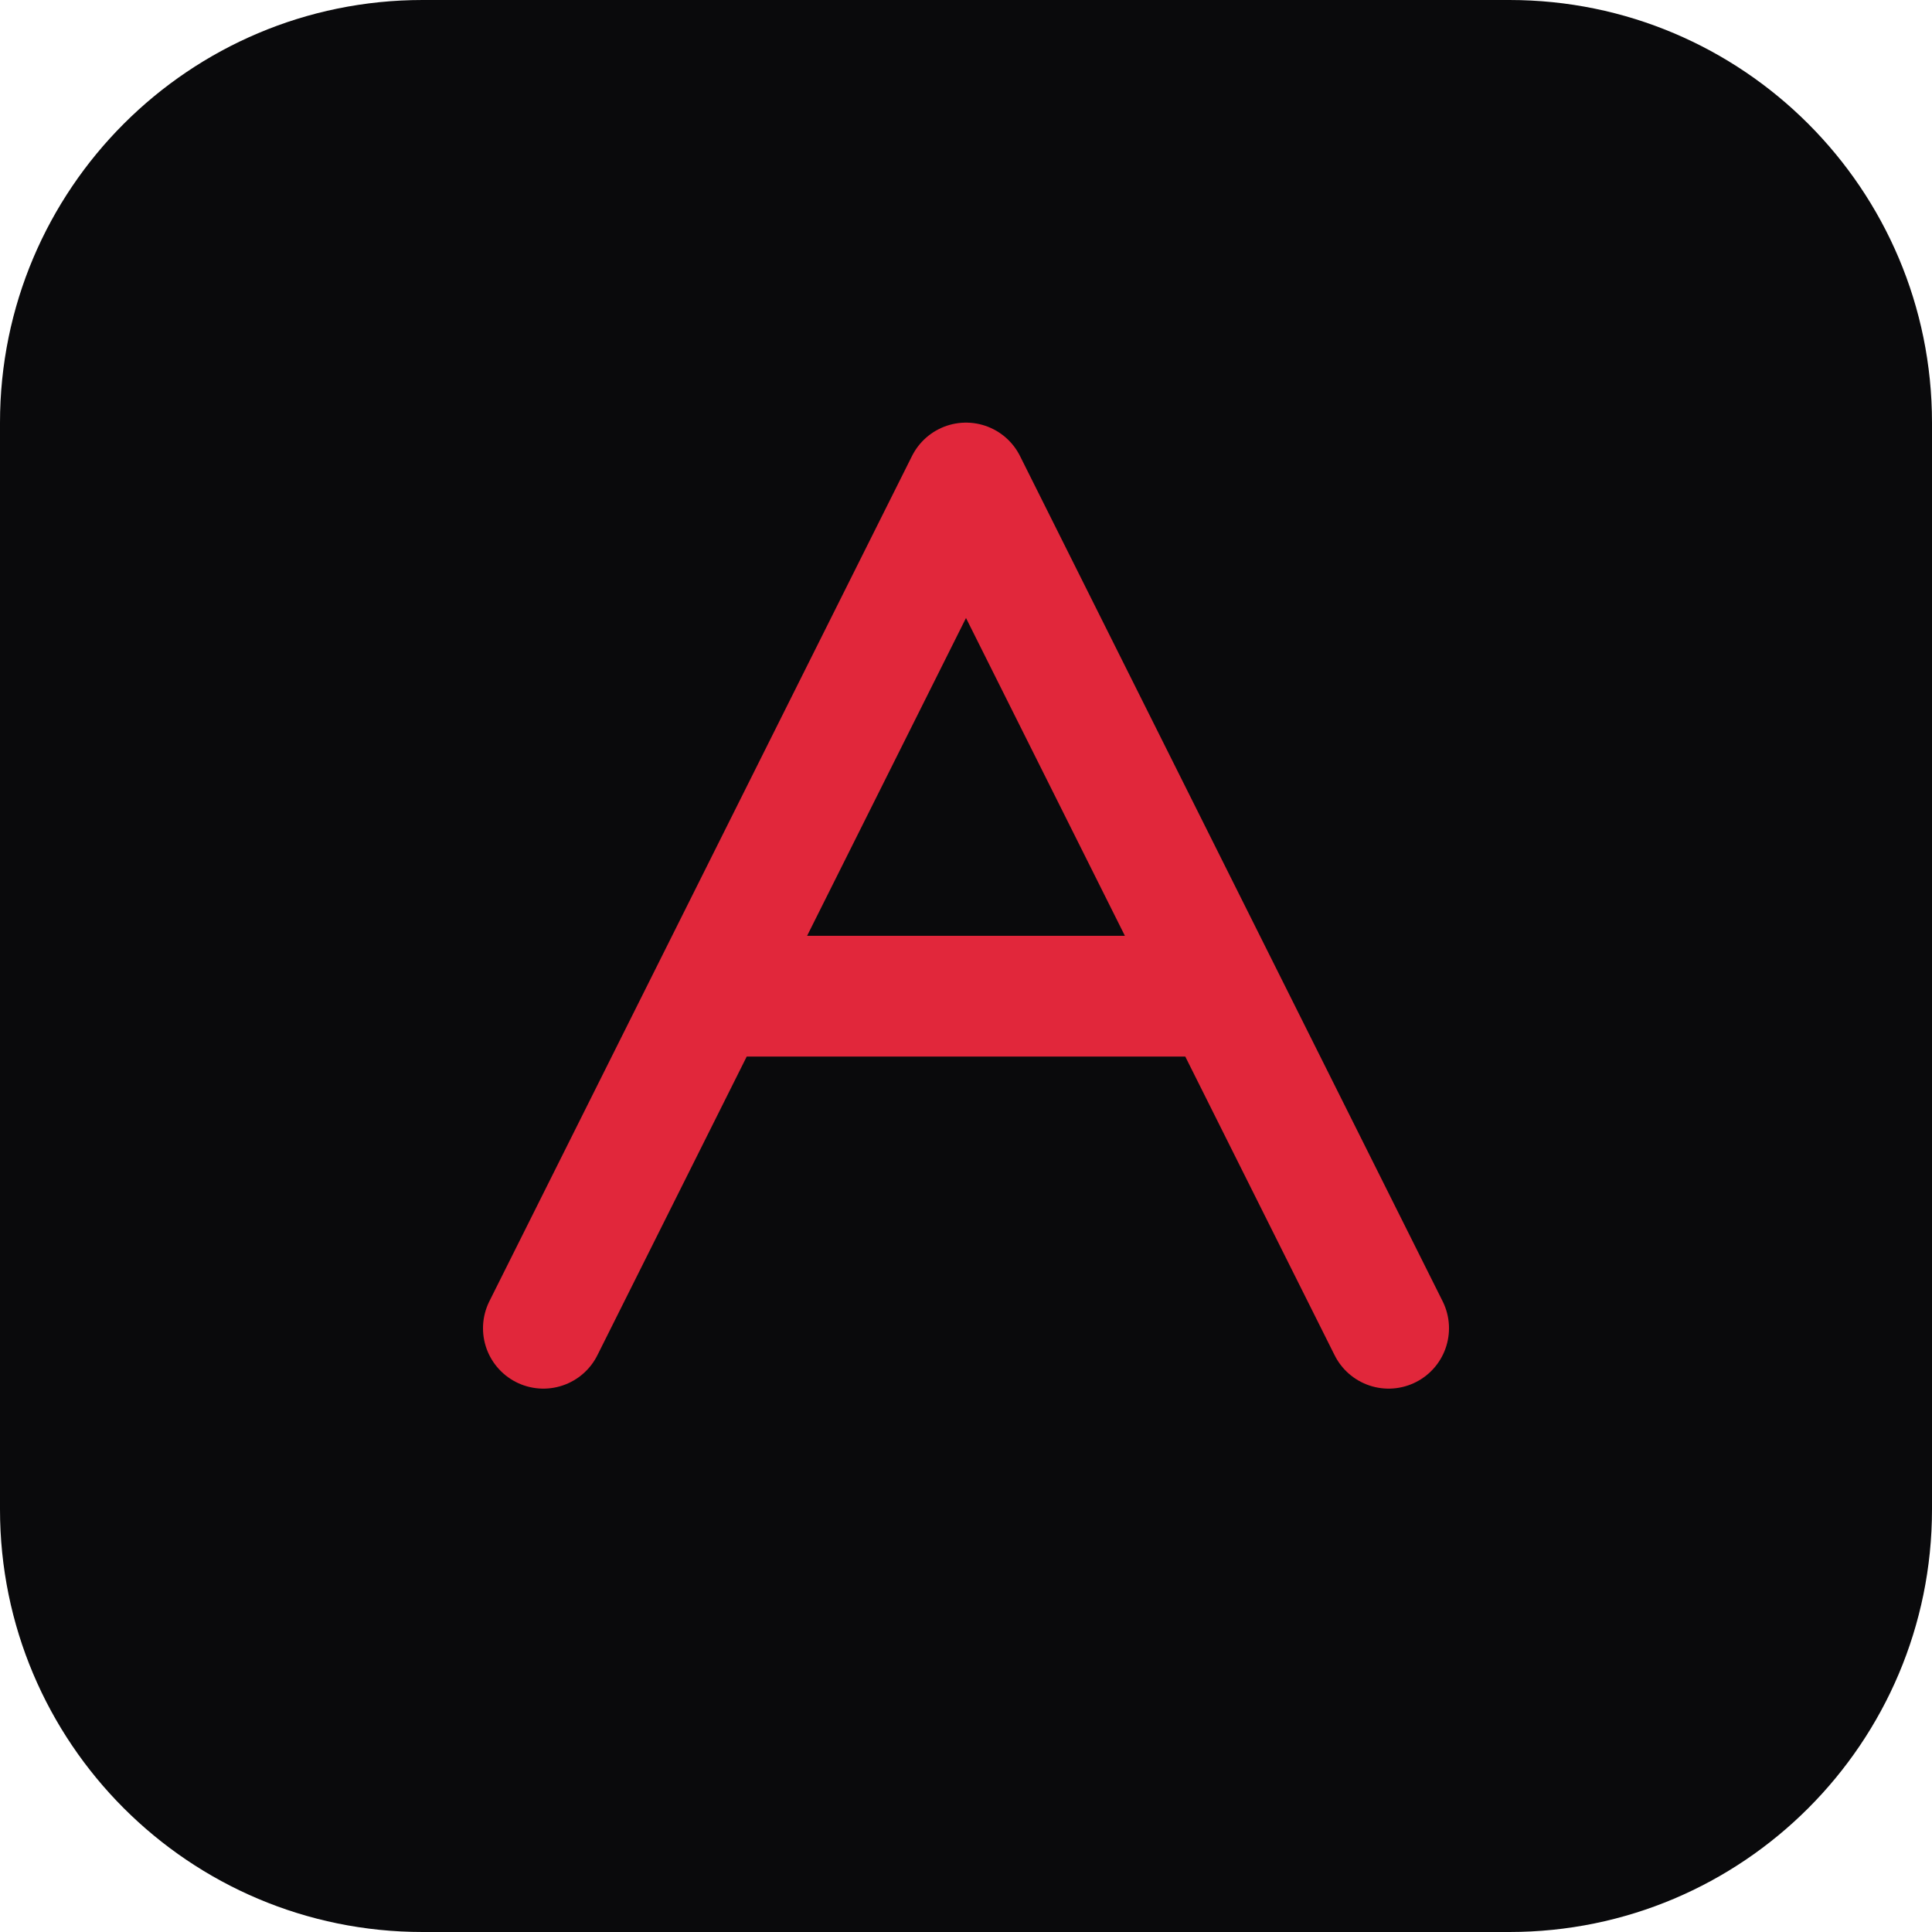
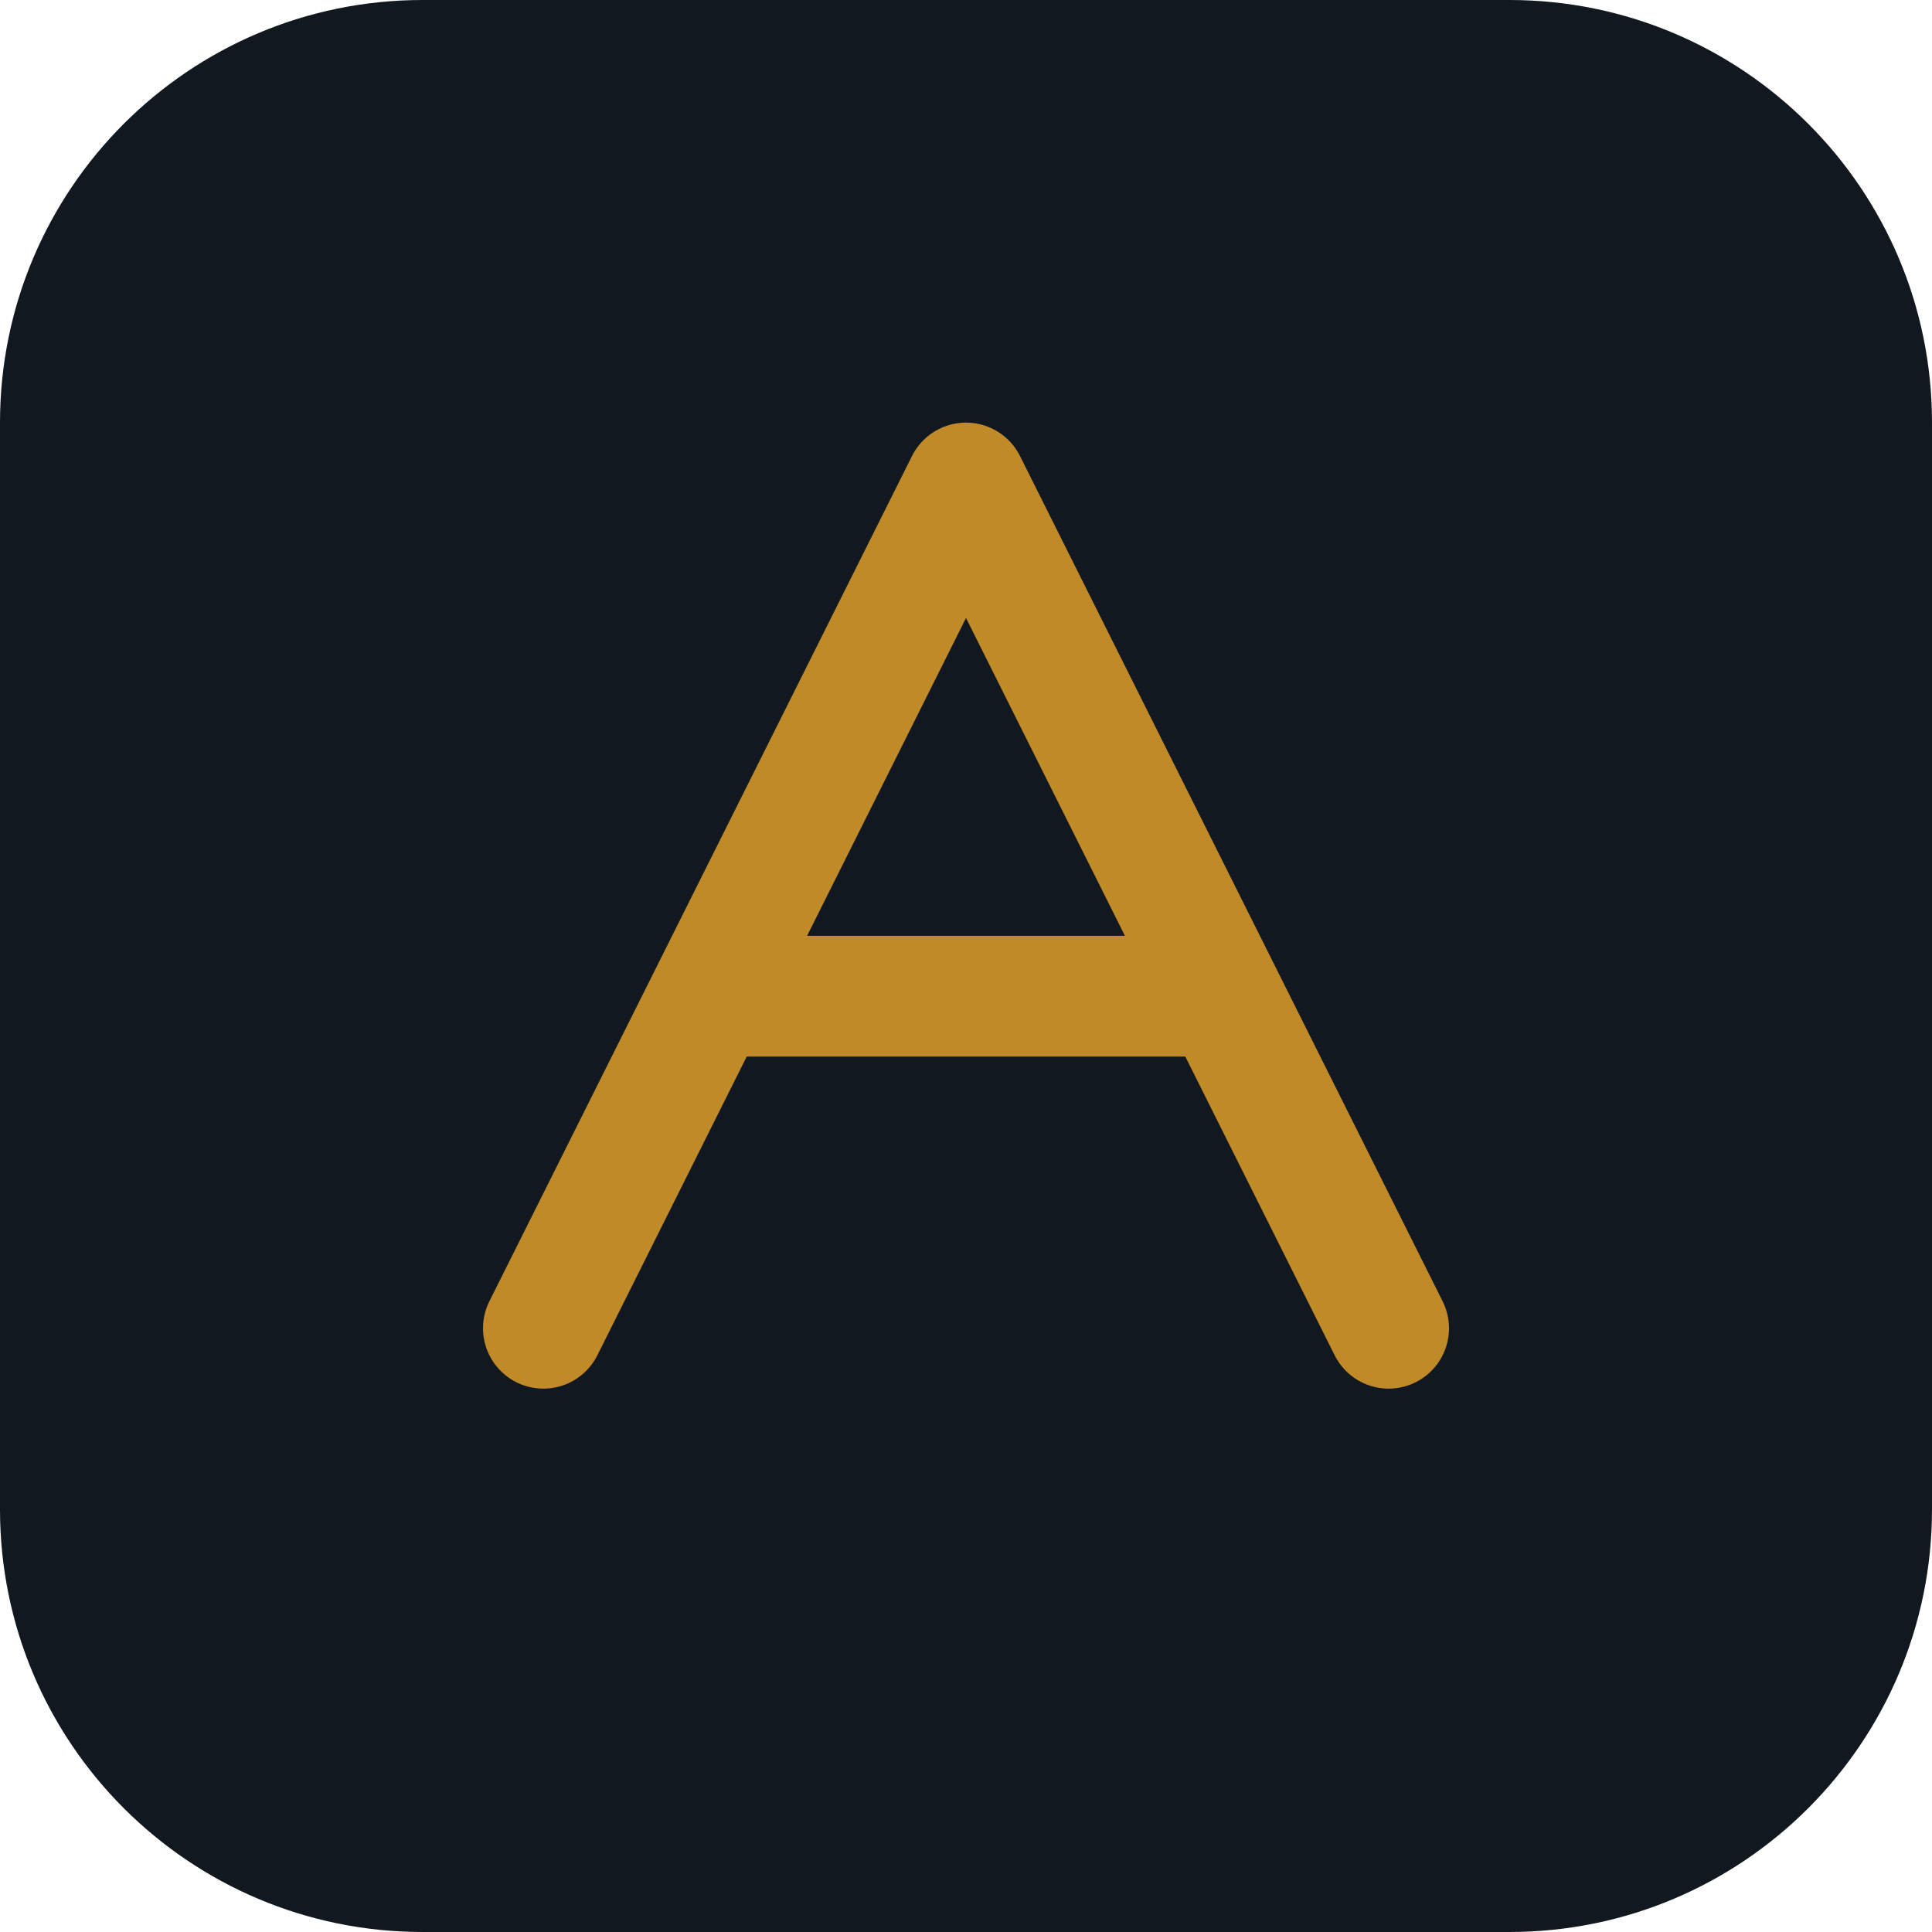
<svg xmlns="http://www.w3.org/2000/svg" viewBox="0 0 64 64">
-   <rect width="64" height="64" rx="14" fill="#0A0A0C" />
-   <path d="M18 44 L32 16 L46 44 M23.5 33 H40.5" stroke="#E1273B" stroke-width="4" fill="none" stroke-linecap="round" stroke-linejoin="round" />
+   <rect width="64" height="64" rx="14" fill="#12181F" />
+   <path d="M18 44 L32 16 L46 44 M23.5 33 H40.5" stroke="#C08A28" stroke-width="4" fill="none" stroke-linecap="round" stroke-linejoin="round" />
</svg>
